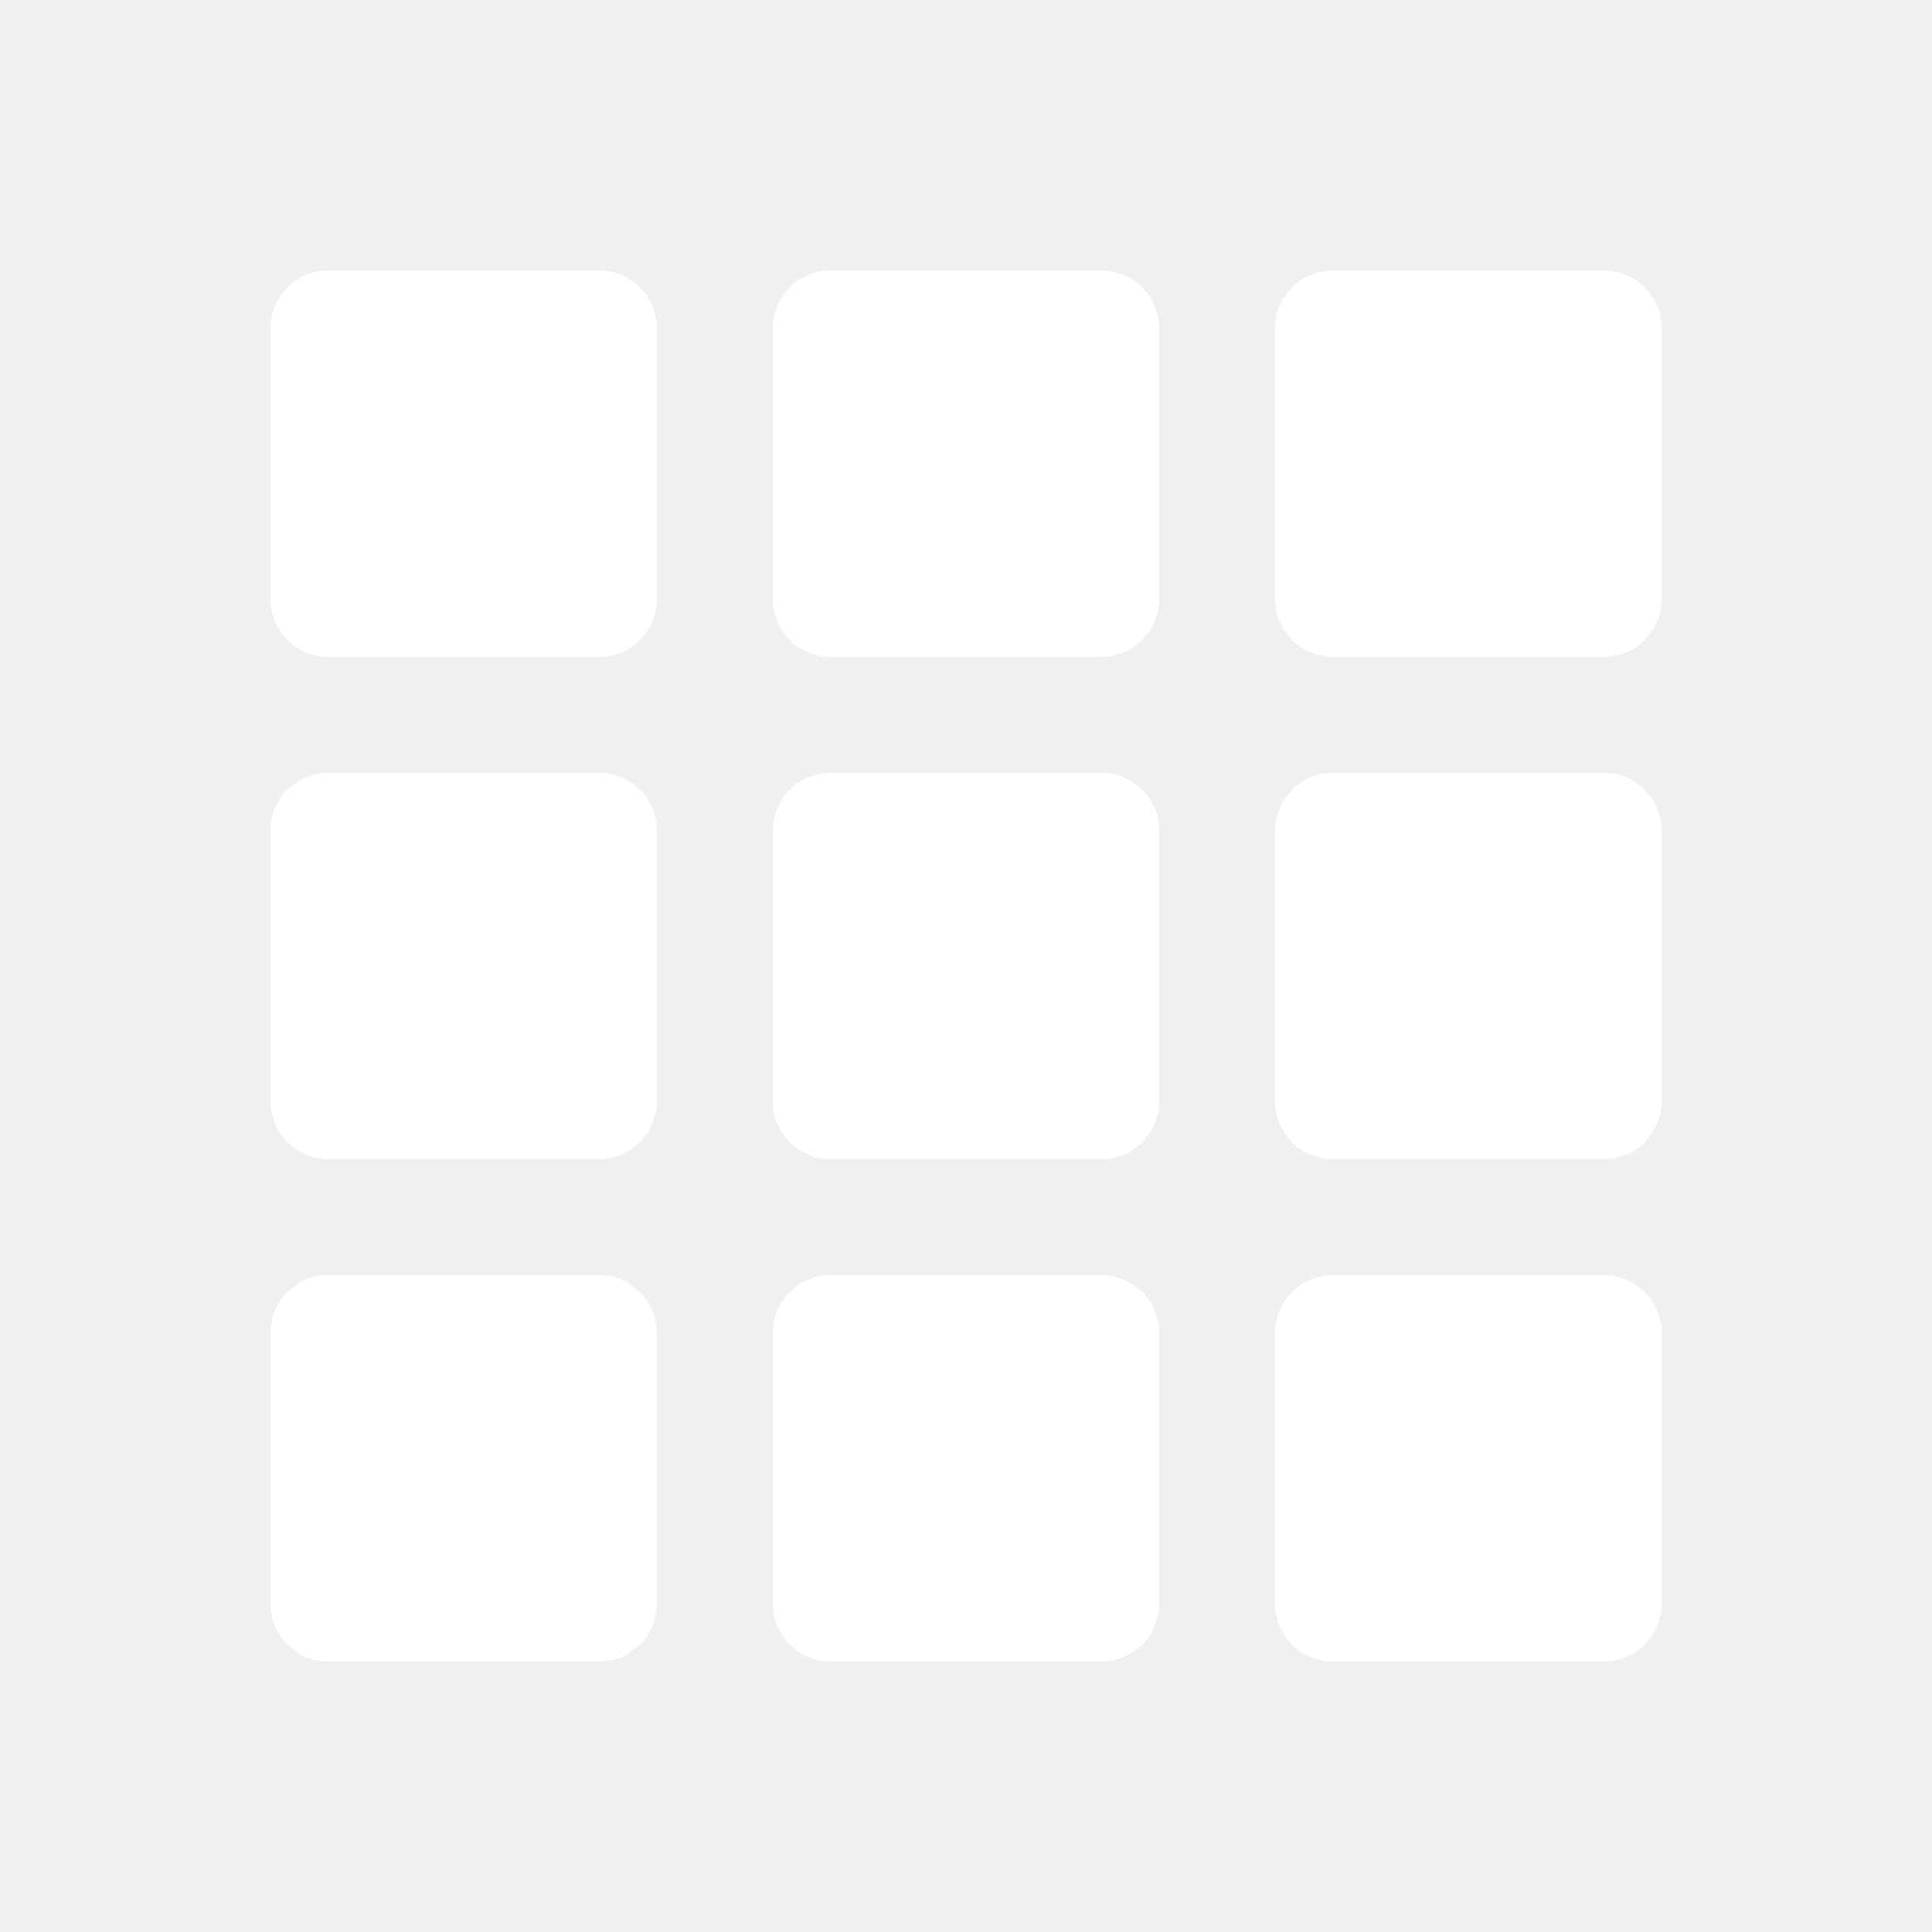
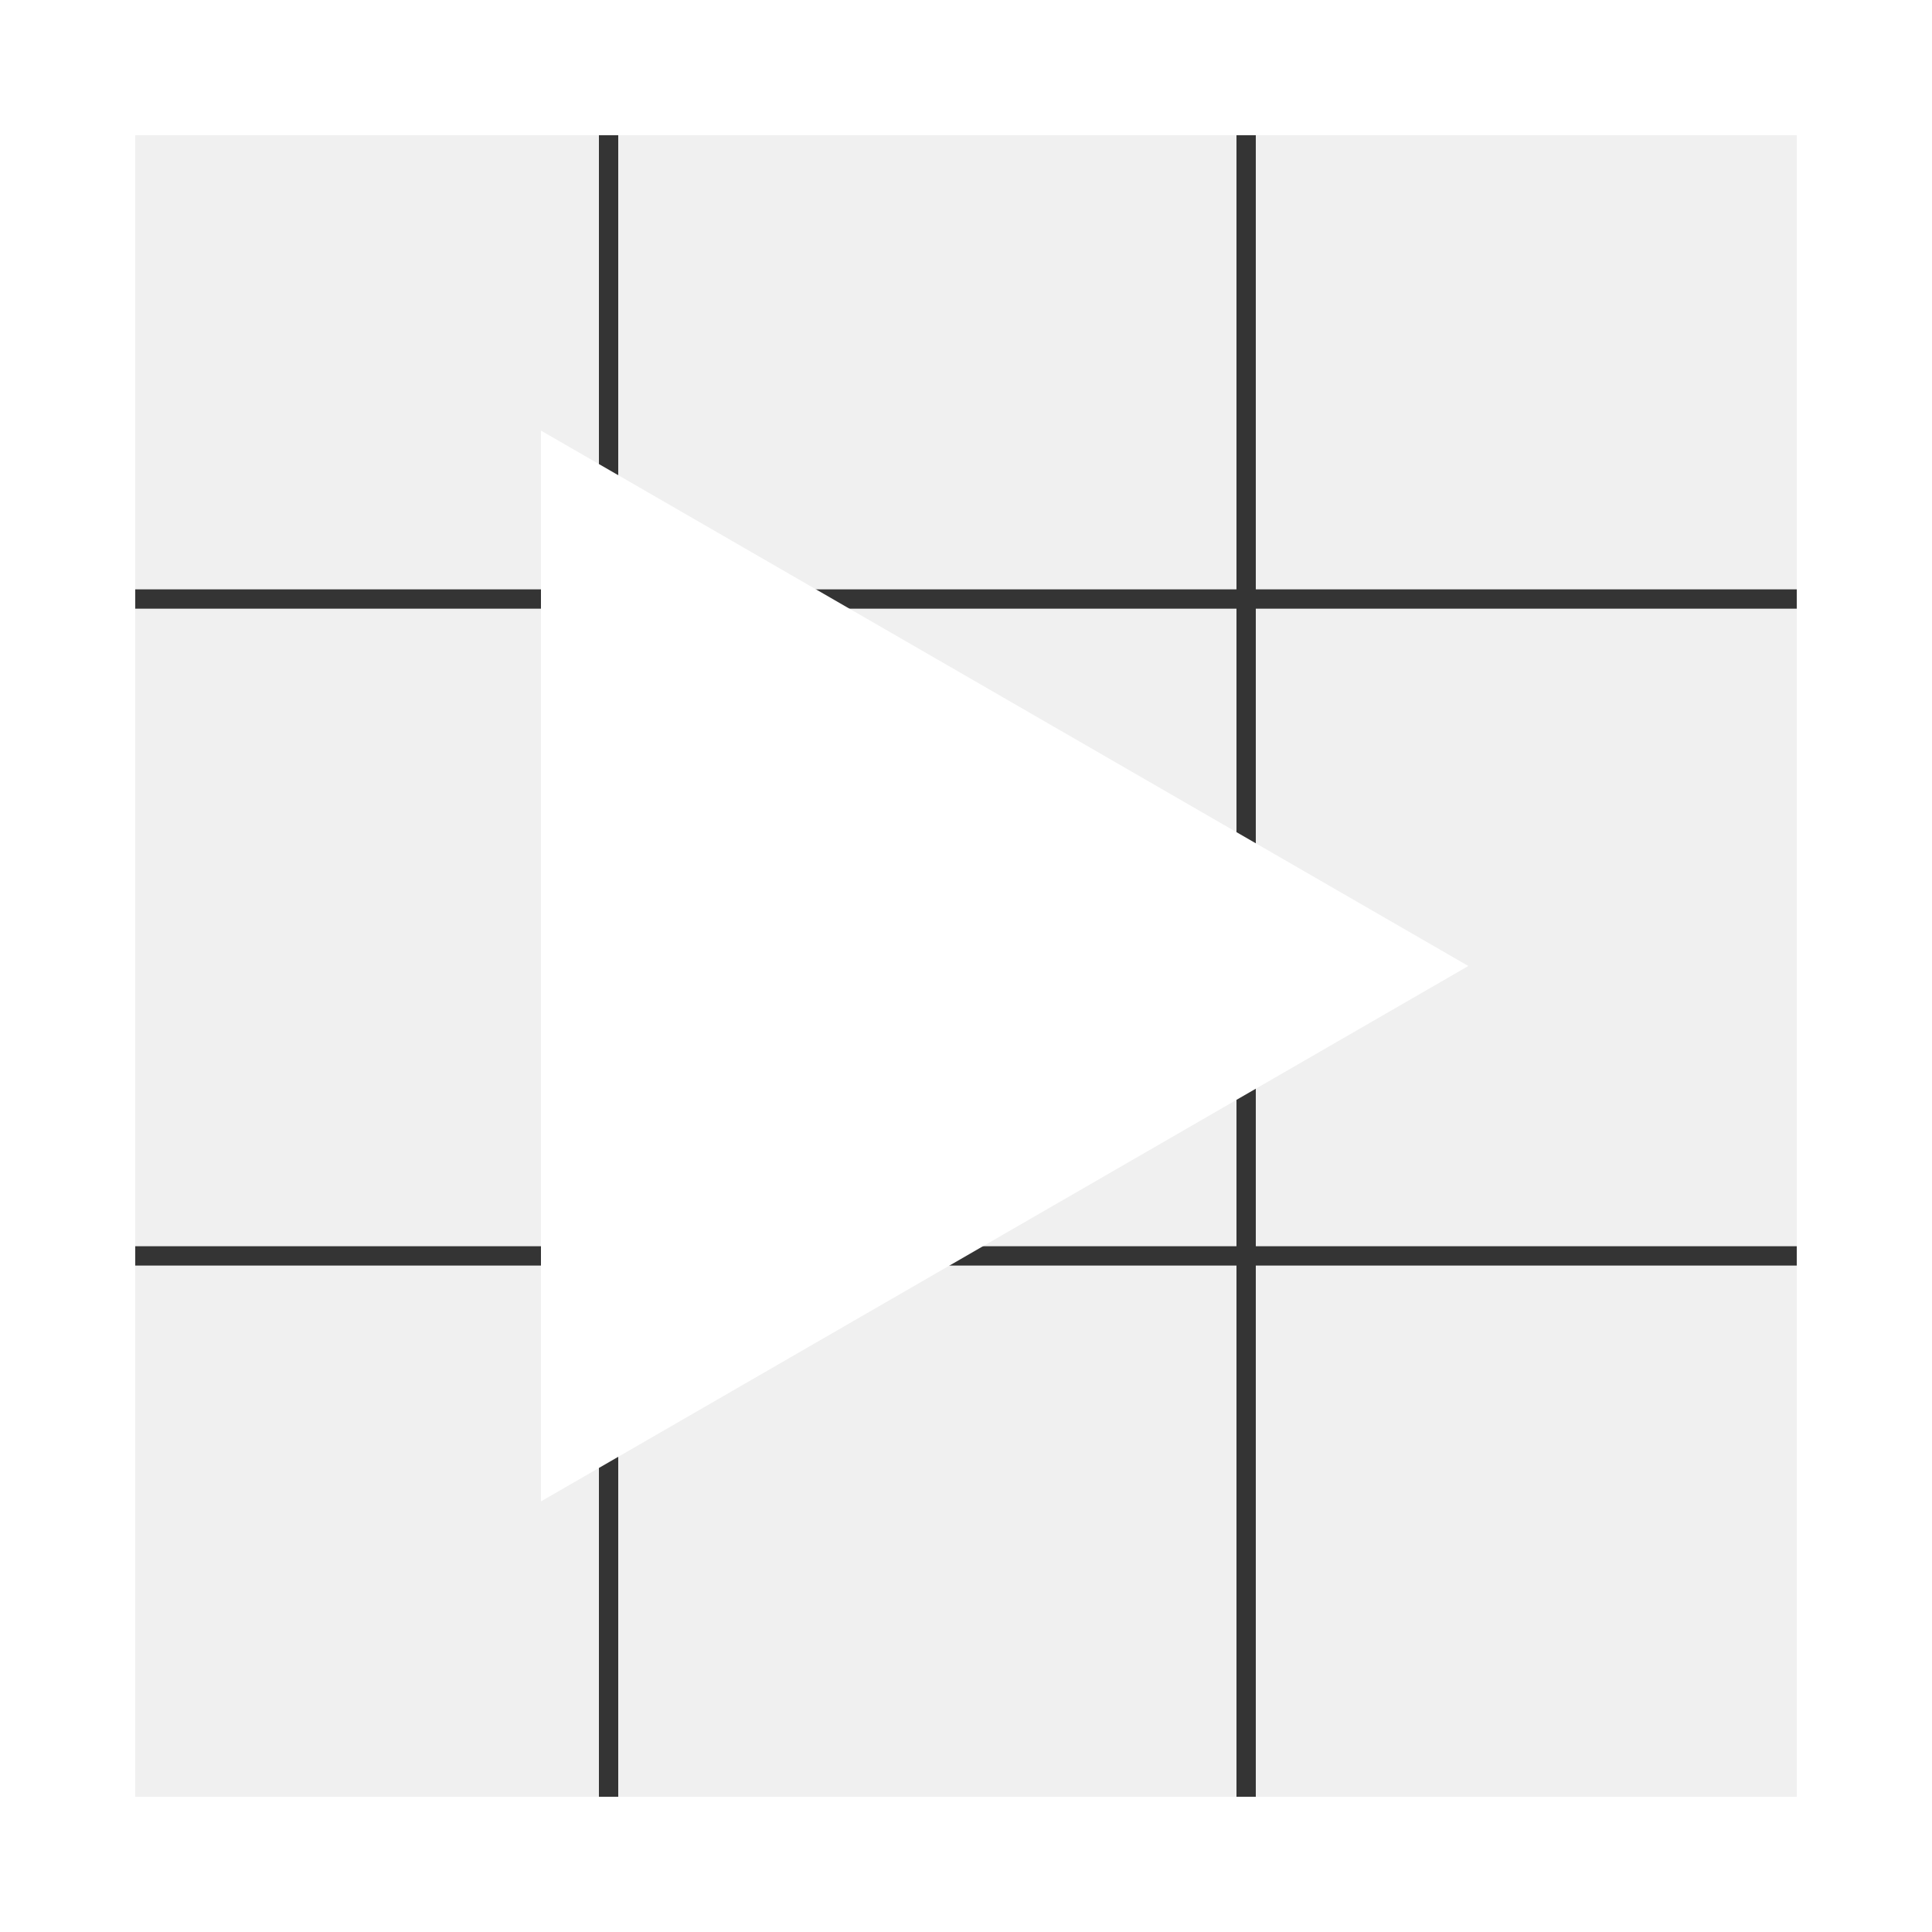
<svg xmlns="http://www.w3.org/2000/svg" width="100" height="100" viewBox="0 0 100 100" fill="none">
-   <rect x="14" y="14" width="20" height="20" rx="3" fill="white" />
-   <rect x="40" y="14" width="20" height="20" rx="3" fill="white" />
-   <rect x="66" y="14" width="20" height="20" rx="3" fill="white" />
-   <rect x="14" y="40" width="20" height="20" rx="3" fill="white" />
-   <rect x="40" y="40" width="20" height="20" rx="3" fill="white" />
-   <rect x="66" y="40" width="20" height="20" rx="3" fill="white" />
-   <rect x="14" y="66" width="20" height="20" rx="3" fill="white" />
-   <rect x="40" y="66" width="20" height="20" rx="3" fill="white" />
-   <rect x="66" y="66" width="20" height="20" rx="3" fill="white" />
+   <g clip-path="url(#clip0_6_59)">
+     <line x1="31.5" y1="7" x2="31.5" y2="96" stroke="#343434" />
+     <line x1="64.5" y1="7" x2="64.5" y2="96" stroke="#343434" />
+     <line x1="93.495" y1="31.005" x2="4.495" y2="31.005" stroke="#343434" />
+     <line x1="93.495" y1="65.005" x2="4.495" y2="65.005" stroke="#343434" />
+     <path d="M76 50L28 77.713L28 22.287L76 50Z" fill="white" />
+   </g>
+   <rect x="3.5" y="3.5" width="93" height="93" stroke="white" stroke-width="7" />
+   <defs>
+     <clipPath id="clip0_6_59">
+       <rect width="100" height="100" fill="white" />
+     </clipPath>
+   </defs>
</svg>
